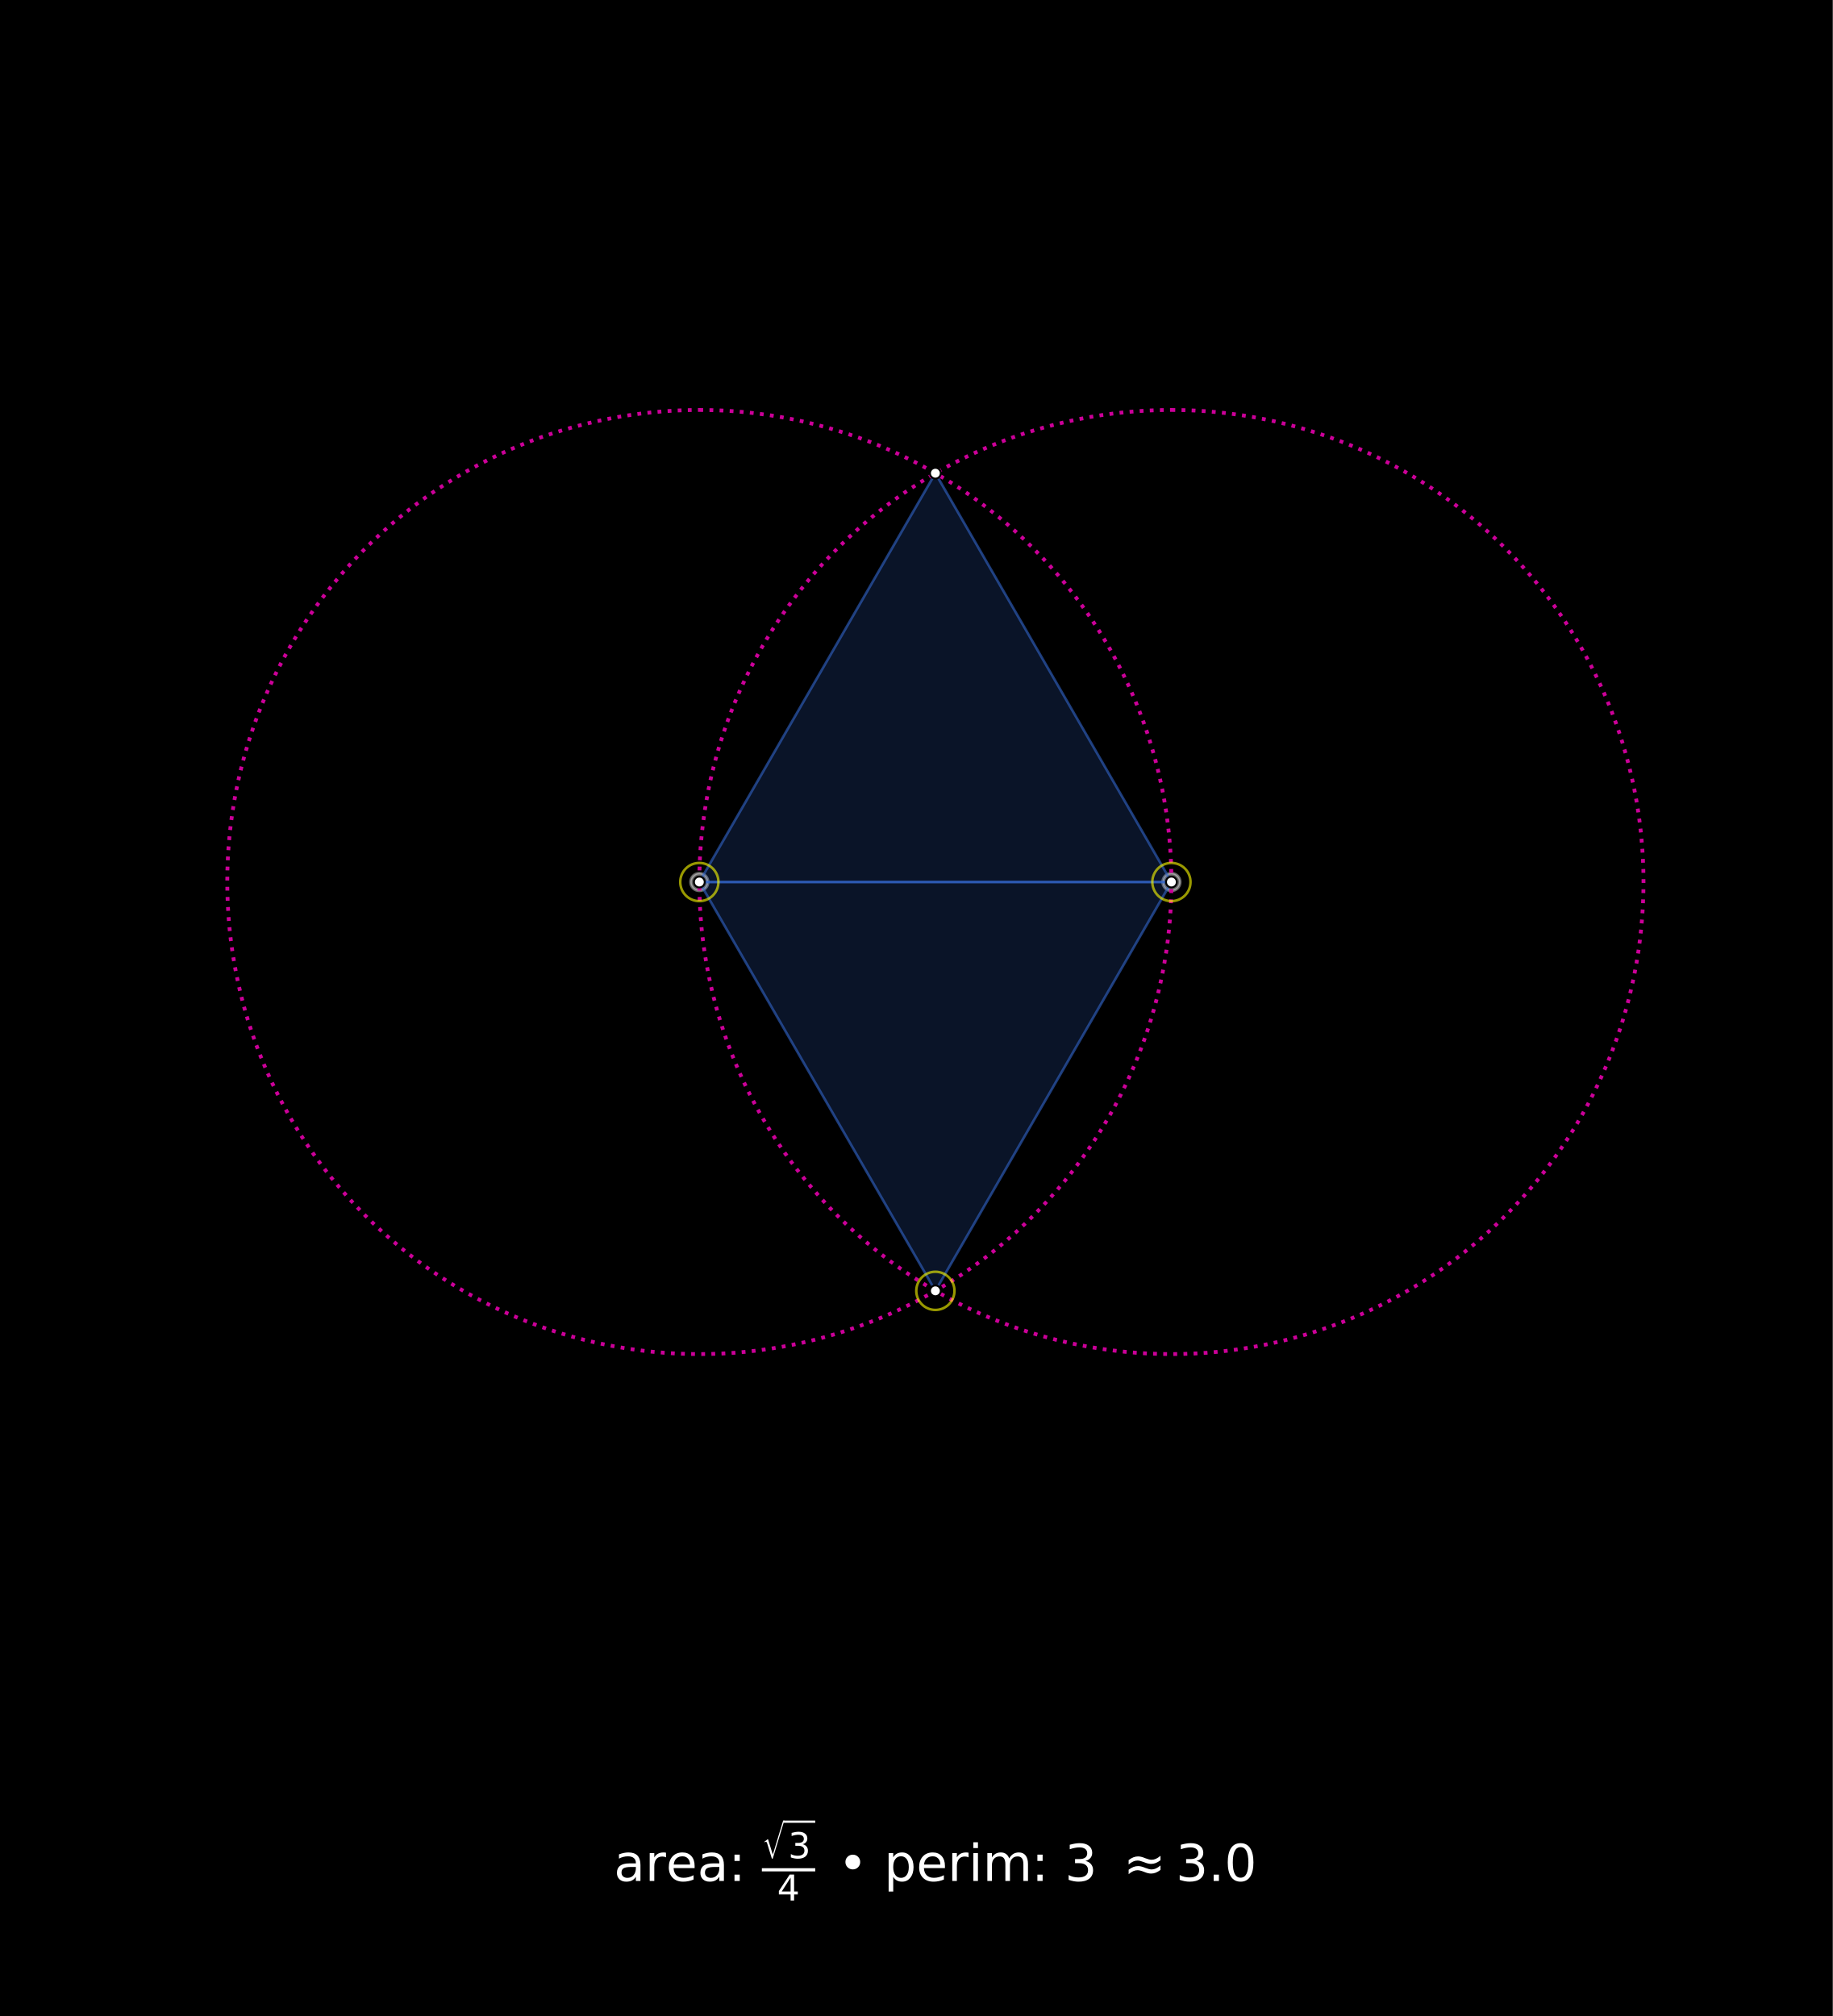
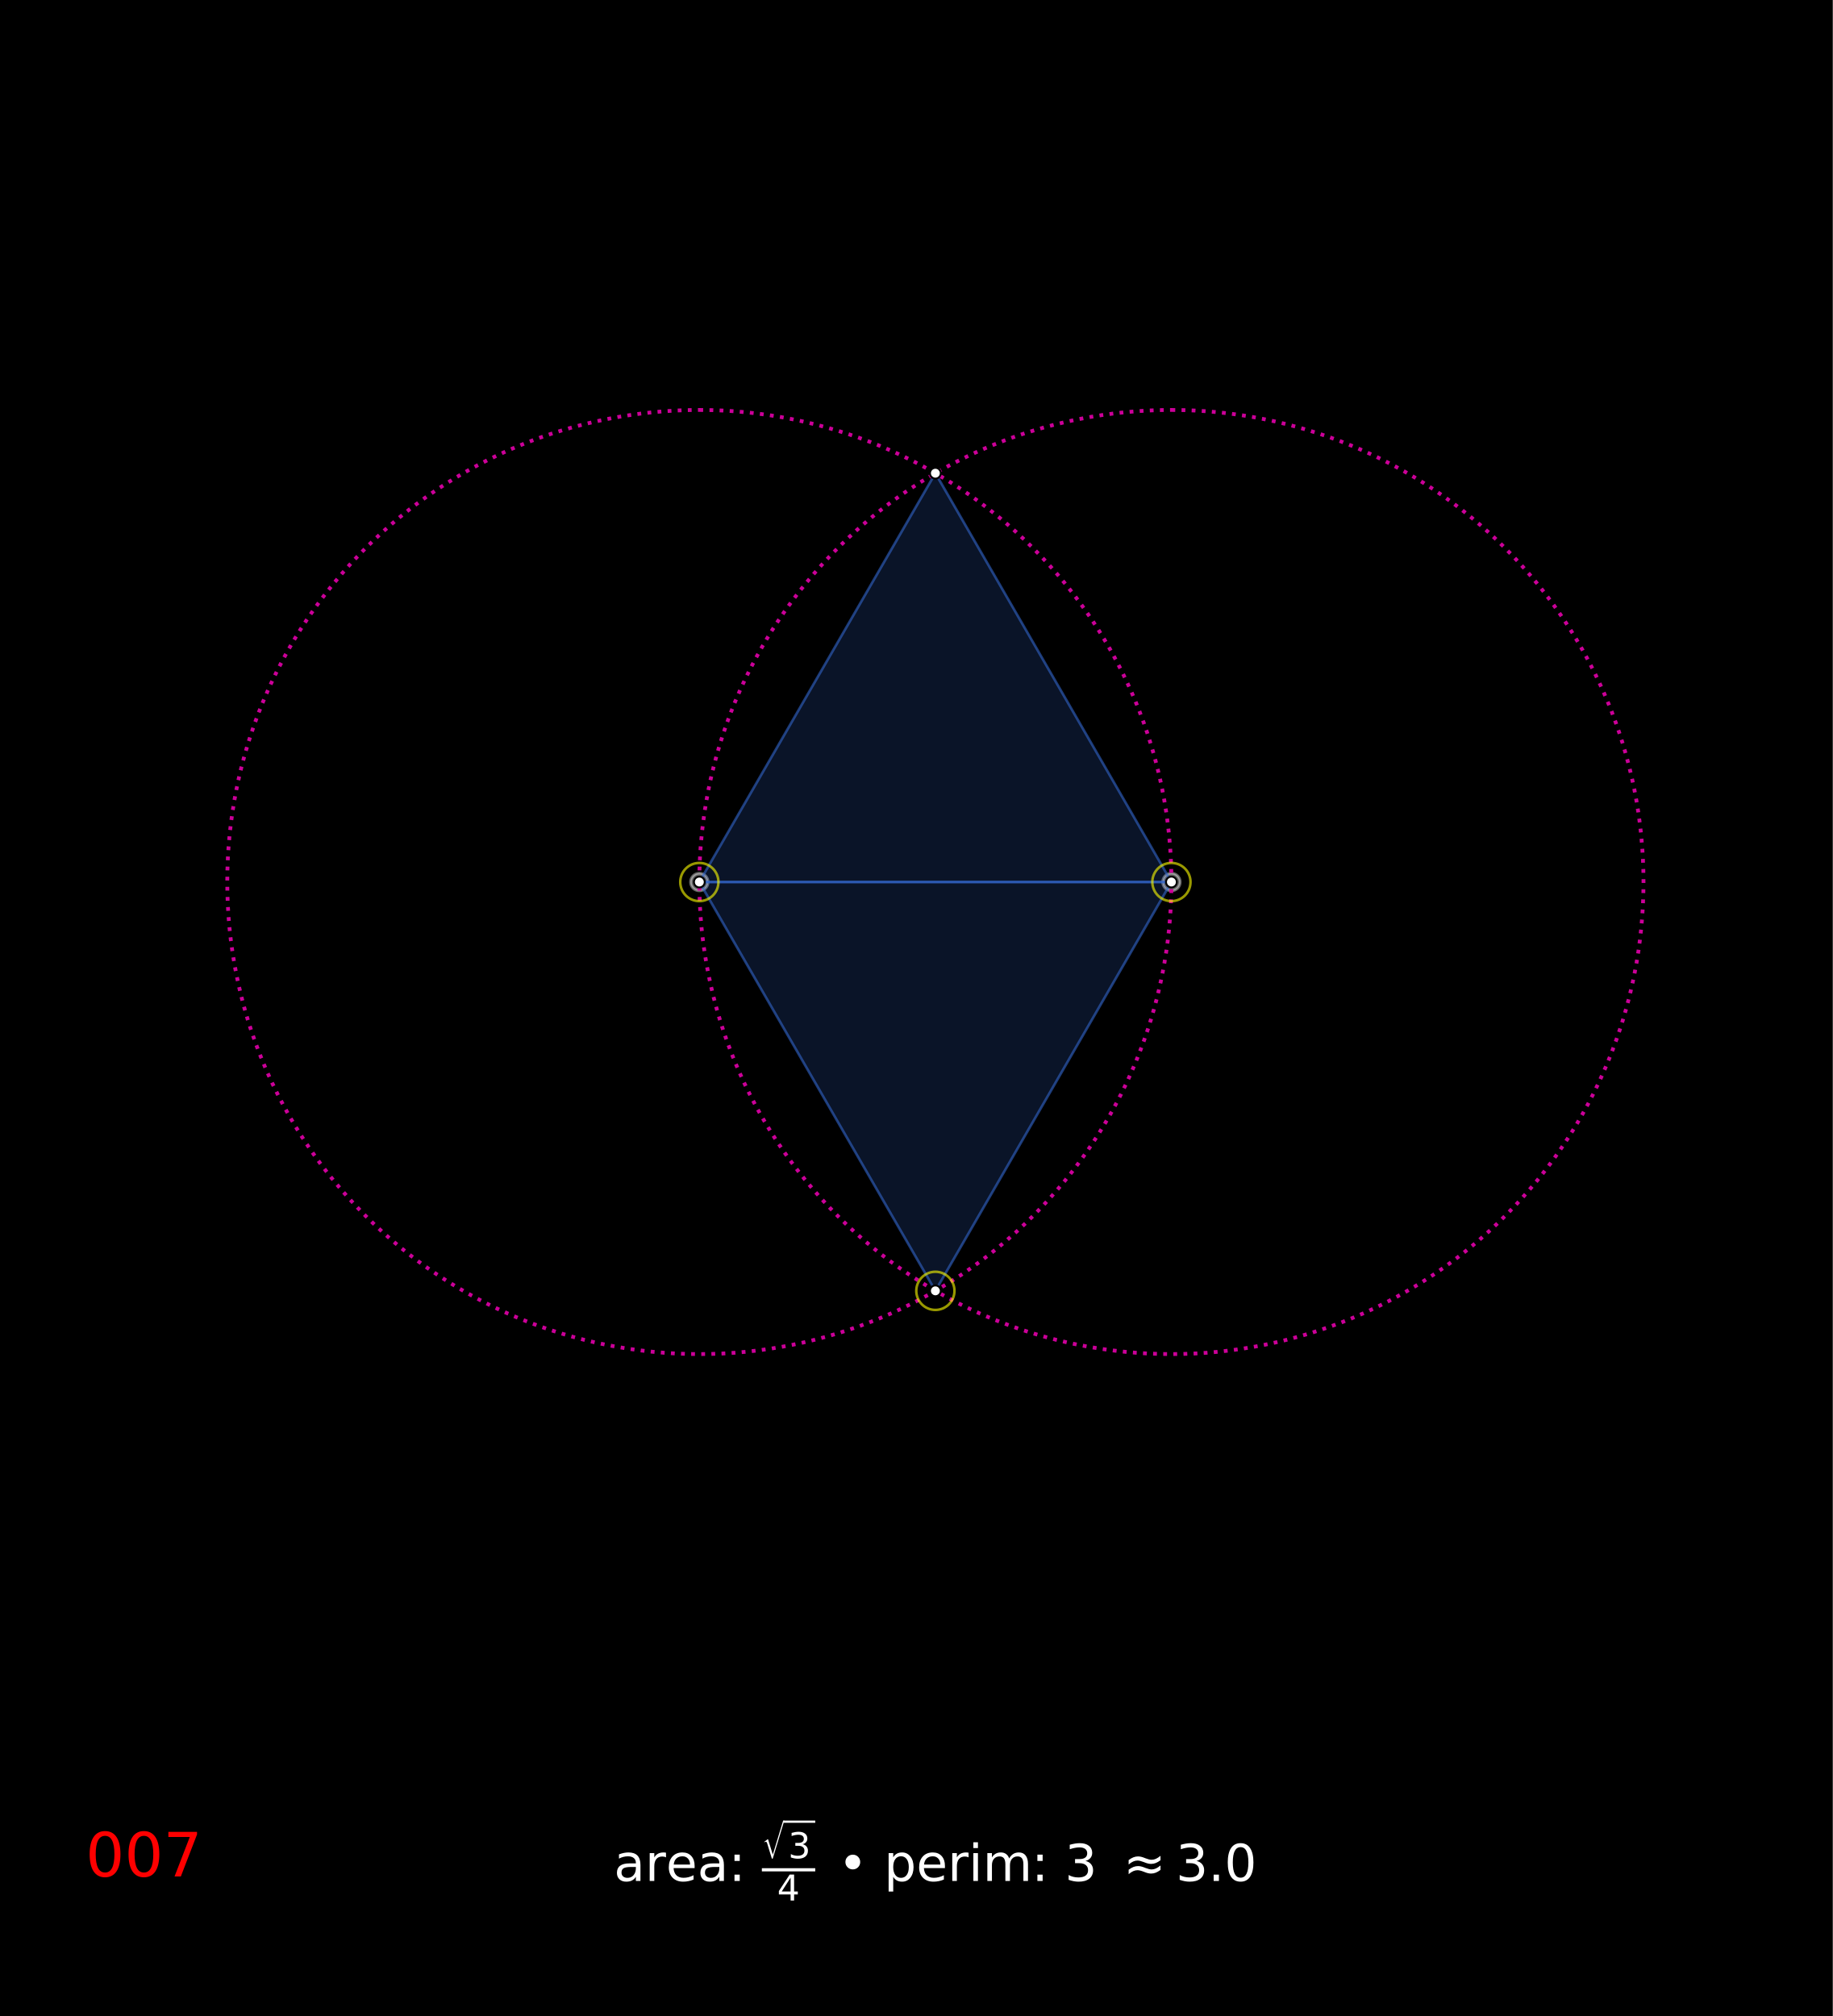
<svg xmlns="http://www.w3.org/2000/svg" xmlns:xlink="http://www.w3.org/1999/xlink" width="720pt" height="792pt" viewBox="0 0 720 792" version="1.1">
  <defs>
    <style type="text/css">*{stroke-linejoin: round; stroke-linecap: butt}</style>
  </defs>
  <g id="figure_1">
    <g id="patch_1">
      <path d="M 0 792  L 720 792  L 720 0  L 0 0  z " />
    </g>
    <g id="axes_1">
      <g id="line2d_1">
        <defs>
-           <path id="m140dde60ef" d="M 0 3.5  C 0.928 3.5 1.819 3.131 2.475 2.475  C 3.131 1.819 3.5 0.928 3.5 0  C 3.5 -0.928 3.131 -1.819 2.475 -2.475  C 1.819 -3.131 0.928 -3.5 0 -3.5  C -0.928 -3.5 -1.819 -3.131 -2.475 -2.475  C -3.131 -1.819 -3.5 -0.928 -3.5 0  C -3.5 0.928 -3.131 1.819 -2.475 2.475  C -1.819 3.131 -0.928 3.5 0 3.5  z " style="stroke: #ffffff; stroke-opacity: 0.4" />
+           <path id="mfc265eeab4" d="M 0 3.5  C 0.928 3.5 1.819 3.131 2.475 2.475  C 3.131 1.819 3.5 0.928 3.5 0  C 3.5 -0.928 3.131 -1.819 2.475 -2.475  C 1.819 -3.131 0.928 -3.5 0 -3.5  C -0.928 -3.5 -1.819 -3.131 -2.475 -2.475  C -3.131 -1.819 -3.5 -0.928 -3.5 0  C -3.5 0.928 -3.131 1.819 -2.475 2.475  C -1.819 3.131 -0.928 3.5 0 3.5  z " style="stroke: #ffffff; stroke-opacity: 0.4" />
        </defs>
-         <g clip-path="url(#p5fc6fcf5a3)">
-           <use xlink:href="#m140dde60ef" x="274.732" y="346.509" style="fill: #ffffff; fill-opacity: 0.4; stroke: #ffffff; stroke-opacity: 0.4" />
+         <g clip-path="url(#pc45d4d09ea)">
+           <use xlink:href="#mfc265eeab4" x="274.732" y="346.509" style="fill: #ffffff; fill-opacity: 0.4; stroke: #ffffff; stroke-opacity: 0.4" />
        </g>
      </g>
      <g id="line2d_2">
-         <g clip-path="url(#p5fc6fcf5a3)">
-           <use xlink:href="#m140dde60ef" x="460.188" y="346.509" style="fill: #ffffff; fill-opacity: 0.4; stroke: #ffffff; stroke-opacity: 0.4" />
+         <g clip-path="url(#pc45d4d09ea)">
+           <use xlink:href="#mfc265eeab4" x="460.188" y="346.509" style="fill: #ffffff; fill-opacity: 0.4; stroke: #ffffff; stroke-opacity: 0.4" />
        </g>
      </g>
      <g id="patch_2">
-         <path d="M 274.732 161.054  C 323.916 161.054 371.091 180.594 405.869 215.372  C 440.647 250.15 460.188 297.326 460.188 346.509  C 460.188 395.692 440.647 442.868 405.869 477.646  C 371.091 512.424 323.916 531.965 274.732 531.965  C 225.549 531.965 178.373 512.424 143.595 477.646  C 108.817 442.868 89.277 395.692 89.277 346.509  C 89.277 297.326 108.817 250.15 143.595 215.372  C 178.373 180.594 225.549 161.054 274.732 161.054  L 274.732 161.054  z " clip-path="url(#p5fc6fcf5a3)" style="fill: none; stroke-dasharray: 1.5,2.475; stroke-dashoffset: 0; stroke: #cc0099; stroke-width: 1.5; stroke-linejoin: miter" />
+         <path d="M 274.732 161.054  C 323.916 161.054 371.091 180.594 405.869 215.372  C 440.647 250.15 460.188 297.326 460.188 346.509  C 460.188 395.692 440.647 442.868 405.869 477.646  C 371.091 512.424 323.916 531.965 274.732 531.965  C 225.549 531.965 178.373 512.424 143.595 477.646  C 108.817 442.868 89.277 395.692 89.277 346.509  C 89.277 297.326 108.817 250.15 143.595 215.372  C 178.373 180.594 225.549 161.054 274.732 161.054  L 274.732 161.054  z " clip-path="url(#pc45d4d09ea)" style="fill: none; stroke-dasharray: 1.5,2.475; stroke-dashoffset: 0; stroke: #cc0099; stroke-width: 1.5; stroke-linejoin: miter" />
      </g>
      <g id="patch_3">
-         <path d="M 460.188 161.054  C 509.371 161.054 556.547 180.594 591.325 215.372  C 626.103 250.15 645.643 297.326 645.643 346.509  C 645.643 395.692 626.103 442.868 591.325 477.646  C 556.547 512.424 509.371 531.965 460.188 531.965  C 411.004 531.965 363.829 512.424 329.051 477.646  C 294.273 442.868 274.732 395.692 274.732 346.509  C 274.732 297.326 294.273 250.15 329.051 215.372  C 363.829 180.594 411.004 161.054 460.188 161.054  L 460.188 161.054  z " clip-path="url(#p5fc6fcf5a3)" style="fill: none; stroke-dasharray: 1.5,2.475; stroke-dashoffset: 0; stroke: #cc0099; stroke-width: 1.5; stroke-linejoin: miter" />
+         <path d="M 460.188 161.054  C 509.371 161.054 556.547 180.594 591.325 215.372  C 626.103 250.15 645.643 297.326 645.643 346.509  C 645.643 395.692 626.103 442.868 591.325 477.646  C 556.547 512.424 509.371 531.965 460.188 531.965  C 411.004 531.965 363.829 512.424 329.051 477.646  C 294.273 442.868 274.732 395.692 274.732 346.509  C 274.732 297.326 294.273 250.15 329.051 215.372  C 363.829 180.594 411.004 161.054 460.188 161.054  L 460.188 161.054  z " clip-path="url(#pc45d4d09ea)" style="fill: none; stroke-dasharray: 1.5,2.475; stroke-dashoffset: 0; stroke: #cc0099; stroke-width: 1.5; stroke-linejoin: miter" />
      </g>
      <g id="patch_4">
-         <path d="M 274.732 346.509  L 460.188 346.509  L 367.46 185.9  z " clip-path="url(#p5fc6fcf5a3)" style="fill: #3366cc; fill-opacity: 0.2; stroke: #3366cc; stroke-opacity: 0.6; stroke-linejoin: miter" />
+         <path d="M 274.732 346.509  L 460.188 346.509  L 367.46 185.9  z " clip-path="url(#pc45d4d09ea)" style="fill: #3366cc; fill-opacity: 0.2; stroke: #3366cc; stroke-opacity: 0.6; stroke-linejoin: miter" />
      </g>
      <g id="patch_5">
-         <path d="M 274.732 346.509  L 460.188 346.509  L 367.46 507.118  z " clip-path="url(#p5fc6fcf5a3)" style="fill: #3366cc; fill-opacity: 0.2; stroke: #3366cc; stroke-opacity: 0.6; stroke-linejoin: miter" />
+         <path d="M 274.732 346.509  L 460.188 346.509  L 367.46 507.118  z " clip-path="url(#pc45d4d09ea)" style="fill: #3366cc; fill-opacity: 0.2; stroke: #3366cc; stroke-opacity: 0.6; stroke-linejoin: miter" />
      </g>
      <g id="line2d_3">
        <defs>
-           <path id="ma5d55ff490" d="M 0 7.5  C 1.989 7.5 3.897 6.71 5.303 5.303  C 6.71 3.897 7.5 1.989 7.5 0  C 7.5 -1.989 6.71 -3.897 5.303 -5.303  C 3.897 -6.71 1.989 -7.5 0 -7.5  C -1.989 -7.5 -3.897 -6.71 -5.303 -5.303  C -6.71 -3.897 -7.5 -1.989 -7.5 0  C -7.5 1.989 -6.71 3.897 -5.303 5.303  C -3.897 6.71 -1.989 7.5 0 7.5  z " style="stroke: #ffff00; stroke-opacity: 0.6" />
+           <path id="mb9b0ca5569" d="M 0 7.5  C 1.989 7.5 3.897 6.71 5.303 5.303  C 6.71 3.897 7.5 1.989 7.5 0  C 7.5 -1.989 6.71 -3.897 5.303 -5.303  C 3.897 -6.71 1.989 -7.5 0 -7.5  C -1.989 -7.5 -3.897 -6.71 -5.303 -5.303  C -6.71 -3.897 -7.5 -1.989 -7.5 0  C -7.5 1.989 -6.71 3.897 -5.303 5.303  C -3.897 6.71 -1.989 7.5 0 7.5  z " style="stroke: #ffff00; stroke-opacity: 0.6" />
        </defs>
-         <g clip-path="url(#p5fc6fcf5a3)">
-           <use xlink:href="#ma5d55ff490" x="274.732" y="346.509" style="fill-opacity: 0; stroke: #ffff00; stroke-opacity: 0.6" />
-           <use xlink:href="#ma5d55ff490" x="460.188" y="346.509" style="fill-opacity: 0; stroke: #ffff00; stroke-opacity: 0.6" />
-           <use xlink:href="#ma5d55ff490" x="367.46" y="507.118" style="fill-opacity: 0; stroke: #ffff00; stroke-opacity: 0.6" />
+         <g clip-path="url(#pc45d4d09ea)">
+           <use xlink:href="#mb9b0ca5569" x="274.732" y="346.509" style="fill-opacity: 0; stroke: #ffff00; stroke-opacity: 0.6" />
+           <use xlink:href="#mb9b0ca5569" x="460.188" y="346.509" style="fill-opacity: 0; stroke: #ffff00; stroke-opacity: 0.6" />
+           <use xlink:href="#mb9b0ca5569" x="367.46" y="507.118" style="fill-opacity: 0; stroke: #ffff00; stroke-opacity: 0.6" />
        </g>
      </g>
      <g id="line2d_4">
        <defs>
-           <path id="m0695f6386f" d="M 0 2  C 0.53 2 1.039 1.789 1.414 1.414  C 1.789 1.039 2 0.53 2 0  C 2 -0.53 1.789 -1.039 1.414 -1.414  C 1.039 -1.789 0.53 -2 0 -2  C -0.53 -2 -1.039 -1.789 -1.414 -1.414  C -1.789 -1.039 -2 -0.53 -2 0  C -2 0.53 -1.789 1.039 -1.414 1.414  C -1.039 1.789 -0.53 2 0 2  z " style="stroke: #000000" />
+           <path id="m1dd94026a3" d="M 0 2  C 0.53 2 1.039 1.789 1.414 1.414  C 1.789 1.039 2 0.53 2 0  C 2 -0.53 1.789 -1.039 1.414 -1.414  C 1.039 -1.789 0.53 -2 0 -2  C -0.53 -2 -1.039 -1.789 -1.414 -1.414  C -1.789 -1.039 -2 -0.53 -2 0  C -2 0.53 -1.789 1.039 -1.414 1.414  C -1.039 1.789 -0.53 2 0 2  z " style="stroke: #000000" />
        </defs>
-         <g clip-path="url(#p5fc6fcf5a3)">
-           <use xlink:href="#m0695f6386f" x="274.732" y="346.509" style="stroke: #000000" />
+         <g clip-path="url(#pc45d4d09ea)">
+           <use xlink:href="#m1dd94026a3" x="274.732" y="346.509" style="stroke: #000000" />
        </g>
      </g>
      <g id="line2d_5">
-         <g clip-path="url(#p5fc6fcf5a3)">
-           <use xlink:href="#m0695f6386f" x="460.188" y="346.509" style="stroke: #000000" />
+         <g clip-path="url(#pc45d4d09ea)">
+           <use xlink:href="#m1dd94026a3" x="460.188" y="346.509" style="stroke: #000000" />
        </g>
      </g>
      <g id="line2d_6">
-         <g clip-path="url(#p5fc6fcf5a3)">
-           <use xlink:href="#m0695f6386f" x="367.46" y="185.9" style="stroke: #000000" />
+         <g clip-path="url(#pc45d4d09ea)">
+           <use xlink:href="#m1dd94026a3" x="367.46" y="185.9" style="stroke: #000000" />
        </g>
      </g>
      <g id="line2d_7">
-         <g clip-path="url(#p5fc6fcf5a3)">
-           <use xlink:href="#m0695f6386f" x="367.46" y="507.118" style="stroke: #000000" />
+         <g clip-path="url(#pc45d4d09ea)">
+           <use xlink:href="#m1dd94026a3" x="367.46" y="507.118" style="stroke: #000000" />
        </g>
      </g>
      <g id="line2d_8">
        <defs>
-           <path id="m05a06144d3" d="M 0 1.25  C 0.332 1.25 0.649 1.118 0.884 0.884  C 1.118 0.649 1.25 0.332 1.25 0  C 1.25 -0.332 1.118 -0.649 0.884 -0.884  C 0.649 -1.118 0.332 -1.25 0 -1.25  C -0.332 -1.25 -0.649 -1.118 -0.884 -0.884  C -1.118 -0.649 -1.25 -0.332 -1.25 0  C -1.25 0.332 -1.118 0.649 -0.884 0.884  C -0.649 1.118 -0.332 1.25 0 1.25  z " style="stroke: #ffffff" />
+           <path id="md07ae16ab8" d="M 0 1.25  C 0.332 1.25 0.649 1.118 0.884 0.884  C 1.118 0.649 1.25 0.332 1.25 0  C 1.25 -0.332 1.118 -0.649 0.884 -0.884  C 0.649 -1.118 0.332 -1.25 0 -1.25  C -0.332 -1.25 -0.649 -1.118 -0.884 -0.884  C -1.118 -0.649 -1.25 -0.332 -1.25 0  C -1.25 0.332 -1.118 0.649 -0.884 0.884  C -0.649 1.118 -0.332 1.25 0 1.25  z " style="stroke: #ffffff" />
        </defs>
-         <g clip-path="url(#p5fc6fcf5a3)">
-           <use xlink:href="#m05a06144d3" x="274.732" y="346.509" style="fill: #ffffff; stroke: #ffffff" />
+         <g clip-path="url(#pc45d4d09ea)">
+           <use xlink:href="#md07ae16ab8" x="274.732" y="346.509" style="fill: #ffffff; stroke: #ffffff" />
        </g>
      </g>
      <g id="line2d_9">
-         <g clip-path="url(#p5fc6fcf5a3)">
-           <use xlink:href="#m05a06144d3" x="460.188" y="346.509" style="fill: #ffffff; stroke: #ffffff" />
+         <g clip-path="url(#pc45d4d09ea)">
+           <use xlink:href="#md07ae16ab8" x="460.188" y="346.509" style="fill: #ffffff; stroke: #ffffff" />
        </g>
      </g>
      <g id="line2d_10">
-         <g clip-path="url(#p5fc6fcf5a3)">
-           <use xlink:href="#m05a06144d3" x="367.46" y="185.9" style="fill: #ffffff; stroke: #ffffff" />
+         <g clip-path="url(#pc45d4d09ea)">
+           <use xlink:href="#md07ae16ab8" x="367.46" y="185.9" style="fill: #ffffff; stroke: #ffffff" />
        </g>
      </g>
      <g id="line2d_11">
-         <g clip-path="url(#p5fc6fcf5a3)">
-           <use xlink:href="#m05a06144d3" x="367.46" y="507.118" style="fill: #ffffff; stroke: #ffffff" />
+         <g clip-path="url(#pc45d4d09ea)">
+           <use xlink:href="#md07ae16ab8" x="367.46" y="507.118" style="fill: #ffffff; stroke: #ffffff" />
        </g>
      </g>
    </g>
    <g id="axes_2">
      <g id="text_1">
        <g style="fill: #ffffff" transform="translate(241.16 738.9491) scale(0.2 -0.2)">
          <defs>
            <path id="DejaVuSans-61" d="M 2194 1759  Q 1497 1759 1228 1600  Q 959 1441 959 1056  Q 959 750 1161 570  Q 1363 391 1709 391  Q 2188 391 2477 730  Q 2766 1069 2766 1631  L 2766 1759  L 2194 1759  z M 3341 1997  L 3341 0  L 2766 0  L 2766 531  Q 2569 213 2275 61  Q 1981 -91 1556 -91  Q 1019 -91 701 211  Q 384 513 384 1019  Q 384 1609 779 1909  Q 1175 2209 1959 2209  L 2766 2209  L 2766 2266  Q 2766 2663 2505 2880  Q 2244 3097 1772 3097  Q 1472 3097 1187 3025  Q 903 2953 641 2809  L 641 3341  Q 956 3463 1253 3523  Q 1550 3584 1831 3584  Q 2591 3584 2966 3190  Q 3341 2797 3341 1997  z " transform="scale(0.015625)" />
            <path id="DejaVuSans-72" d="M 2631 2963  Q 2534 3019 2420 3045  Q 2306 3072 2169 3072  Q 1681 3072 1420 2755  Q 1159 2438 1159 1844  L 1159 0  L 581 0  L 581 3500  L 1159 3500  L 1159 2956  Q 1341 3275 1631 3429  Q 1922 3584 2338 3584  Q 2397 3584 2469 3576  Q 2541 3569 2628 3553  L 2631 2963  z " transform="scale(0.015625)" />
            <path id="DejaVuSans-65" d="M 3597 1894  L 3597 1613  L 953 1613  Q 991 1019 1311 708  Q 1631 397 2203 397  Q 2534 397 2845 478  Q 3156 559 3463 722  L 3463 178  Q 3153 47 2828 -22  Q 2503 -91 2169 -91  Q 1331 -91 842 396  Q 353 884 353 1716  Q 353 2575 817 3079  Q 1281 3584 2069 3584  Q 2775 3584 3186 3129  Q 3597 2675 3597 1894  z M 3022 2063  Q 3016 2534 2758 2815  Q 2500 3097 2075 3097  Q 1594 3097 1305 2825  Q 1016 2553 972 2059  L 3022 2063  z " transform="scale(0.015625)" />
            <path id="DejaVuSans-3a" d="M 750 794  L 1409 794  L 1409 0  L 750 0  L 750 794  z M 750 3309  L 1409 3309  L 1409 2516  L 750 2516  L 750 3309  z " transform="scale(0.015625)" />
            <path id="DejaVuSans-20" transform="scale(0.015625)" />
            <path id="STIXSizeOneSym-Regular-221a" d="M 6970 9933  L 3373 -1888  L 3104 -1888  L 1626 2918  Q 1555 3149 1465 3251  Q 1376 3354 1229 3354  Q 1011 3354 794 3181  L 717 3309  L 1766 4115  L 1926 4115  L 3379 -602  L 3405 -602  L 6605 9933  L 6970 9933  z " transform="scale(0.015625)" />
            <path id="DejaVuSans-33" d="M 2597 2516  Q 3050 2419 3304 2112  Q 3559 1806 3559 1356  Q 3559 666 3084 287  Q 2609 -91 1734 -91  Q 1441 -91 1130 -33  Q 819 25 488 141  L 488 750  Q 750 597 1062 519  Q 1375 441 1716 441  Q 2309 441 2620 675  Q 2931 909 2931 1356  Q 2931 1769 2642 2001  Q 2353 2234 1838 2234  L 1294 2234  L 1294 2753  L 1863 2753  Q 2328 2753 2575 2939  Q 2822 3125 2822 3475  Q 2822 3834 2567 4026  Q 2313 4219 1838 4219  Q 1578 4219 1281 4162  Q 984 4106 628 3988  L 628 4550  Q 988 4650 1302 4700  Q 1616 4750 1894 4750  Q 2613 4750 3031 4423  Q 3450 4097 3450 3541  Q 3450 3153 3228 2886  Q 3006 2619 2597 2516  z " transform="scale(0.015625)" />
            <path id="DejaVuSans-34" d="M 2419 4116  L 825 1625  L 2419 1625  L 2419 4116  z M 2253 4666  L 3047 4666  L 3047 1625  L 3713 1625  L 3713 1100  L 3047 1100  L 3047 0  L 2419 0  L 2419 1100  L 313 1100  L 313 1709  L 2253 4666  z " transform="scale(0.015625)" />
            <path id="DejaVuSansDisplay-2022" d="M 959 2381  Q 959 2769 1229 3036  Q 1500 3303 1894 3303  Q 2281 3303 2548 3036  Q 2816 2769 2816 2381  Q 2816 1991 2547 1722  Q 2278 1453 1888 1453  Q 1497 1453 1228 1722  Q 959 1991 959 2381  z " transform="scale(0.015625)" />
            <path id="DejaVuSans-70" d="M 1159 525  L 1159 -1331  L 581 -1331  L 581 3500  L 1159 3500  L 1159 2969  Q 1341 3281 1617 3432  Q 1894 3584 2278 3584  Q 2916 3584 3314 3078  Q 3713 2572 3713 1747  Q 3713 922 3314 415  Q 2916 -91 2278 -91  Q 1894 -91 1617 61  Q 1341 213 1159 525  z M 3116 1747  Q 3116 2381 2855 2742  Q 2594 3103 2138 3103  Q 1681 3103 1420 2742  Q 1159 2381 1159 1747  Q 1159 1113 1420 752  Q 1681 391 2138 391  Q 2594 391 2855 752  Q 3116 1113 3116 1747  z " transform="scale(0.015625)" />
            <path id="DejaVuSans-69" d="M 603 3500  L 1178 3500  L 1178 0  L 603 0  L 603 3500  z M 603 4863  L 1178 4863  L 1178 4134  L 603 4134  L 603 4863  z " transform="scale(0.015625)" />
            <path id="DejaVuSans-6d" d="M 3328 2828  Q 3544 3216 3844 3400  Q 4144 3584 4550 3584  Q 5097 3584 5394 3201  Q 5691 2819 5691 2113  L 5691 0  L 5113 0  L 5113 2094  Q 5113 2597 4934 2840  Q 4756 3084 4391 3084  Q 3944 3084 3684 2787  Q 3425 2491 3425 1978  L 3425 0  L 2847 0  L 2847 2094  Q 2847 2600 2669 2842  Q 2491 3084 2119 3084  Q 1678 3084 1418 2786  Q 1159 2488 1159 1978  L 1159 0  L 581 0  L 581 3500  L 1159 3500  L 1159 2956  Q 1356 3278 1631 3431  Q 1906 3584 2284 3584  Q 2666 3584 2933 3390  Q 3200 3197 3328 2828  z " transform="scale(0.015625)" />
            <path id="DejaVuSans-2248" d="M 4684 1947  L 4684 1388  Q 4356 1144 4076 1036  Q 3797 928 3494 928  Q 3150 928 2694 1113  Q 2663 1125 2641 1134  Q 2622 1141 2575 1159  Q 2091 1350 1797 1350  Q 1522 1350 1253 1231  Q 984 1113 678 850  L 678 1409  Q 1006 1653 1286 1761  Q 1566 1869 1869 1869  Q 2213 1869 2672 1684  Q 2706 1669 2722 1663  Q 2741 1656 2788 1638  Q 3272 1447 3566 1447  Q 3834 1447 4098 1564  Q 4363 1681 4684 1947  z M 4684 3163  L 4684 2606  Q 4356 2359 4076 2251  Q 3797 2144 3494 2144  Q 3150 2144 2694 2328  Q 2663 2341 2641 2350  Q 2622 2356 2575 2375  Q 2091 2566 1797 2566  Q 1522 2566 1253 2447  Q 984 2328 678 2069  L 678 2625  Q 1006 2869 1286 2976  Q 1566 3084 1869 3084  Q 2213 3084 2672 2900  Q 2703 2888 2719 2881  Q 2741 2872 2788 2853  Q 3272 2663 3566 2663  Q 3834 2663 4098 2780  Q 4363 2897 4684 3163  z " transform="scale(0.015625)" />
            <path id="DejaVuSans-2e" d="M 684 794  L 1344 794  L 1344 0  L 684 0  L 684 794  z " transform="scale(0.015625)" />
            <path id="DejaVuSans-30" d="M 2034 4250  Q 1547 4250 1301 3770  Q 1056 3291 1056 2328  Q 1056 1369 1301 889  Q 1547 409 2034 409  Q 2525 409 2770 889  Q 3016 1369 3016 2328  Q 3016 3291 2770 3770  Q 2525 4250 2034 4250  z M 2034 4750  Q 2819 4750 3233 4129  Q 3647 3509 3647 2328  Q 3647 1150 3233 529  Q 2819 -91 2034 -91  Q 1250 -91 836 529  Q 422 1150 422 2328  Q 422 3509 836 4129  Q 1250 4750 2034 4750  z " transform="scale(0.015625)" />
          </defs>
          <use xlink:href="#DejaVuSans-61" transform="translate(0 0.015625)" />
          <use xlink:href="#DejaVuSans-72" transform="translate(61.2793 0.015625)" />
          <use xlink:href="#DejaVuSans-65" transform="translate(102.3926 0.015625)" />
          <use xlink:href="#DejaVuSans-61" transform="translate(163.916 0.015625)" />
          <use xlink:href="#DejaVuSans-3a" transform="translate(225.1953 0.015625)" />
          <use xlink:href="#DejaVuSans-20" transform="translate(258.8867 0.015625)" />
          <use xlink:href="#STIXSizeOneSym-Regular-221a" transform="translate(290.6738 55.78906) scale(0.405101)" />
          <use xlink:href="#DejaVuSans-33" transform="translate(342.2455 44.67188) scale(0.7)" />
          <use xlink:href="#DejaVuSans-34" transform="translate(320.6738 -38.47187) scale(0.7)" />
          <use xlink:href="#DejaVuSans-20" transform="translate(408.0317 0.015625)" />
          <use xlink:href="#DejaVuSansDisplay-2022" transform="translate(439.8188 0.015625)" />
          <use xlink:href="#DejaVuSans-20" transform="translate(498.8032 0.015625)" />
          <use xlink:href="#DejaVuSans-70" transform="translate(530.5903 0.015625)" />
          <use xlink:href="#DejaVuSans-65" transform="translate(594.0668 0.015625)" />
          <use xlink:href="#DejaVuSans-72" transform="translate(655.5903 0.015625)" />
          <use xlink:href="#DejaVuSans-69" transform="translate(696.7035 0.015625)" />
          <use xlink:href="#DejaVuSans-6d" transform="translate(724.4868 0.015625)" />
          <use xlink:href="#DejaVuSans-3a" transform="translate(820.1489 0.015625)" />
          <use xlink:href="#DejaVuSans-20" transform="translate(853.8403 0.015625)" />
          <use xlink:href="#DejaVuSans-33" transform="translate(885.6274 0.015625)" />
          <use xlink:href="#DejaVuSans-20" transform="translate(949.2504 0.015625)" />
          <use xlink:href="#DejaVuSans-2248" transform="translate(1000.52 0.015625)" />
          <use xlink:href="#DejaVuSans-33" transform="translate(1103.791 0.015625)" />
          <use xlink:href="#DejaVuSans-2e" transform="translate(1167.414 0.015625)" />
          <use xlink:href="#DejaVuSans-30" transform="translate(1199.202 0.015625)" />
          <path d="M 333.496 114.25  L 333.496 118.625  L 395.532 118.625  L 395.532 114.25  L 333.496 114.25  z " />
          <path d="M 290.674 18.812  L 290.674 25.062  L 395.532 25.062  L 395.532 18.812  L 290.674 18.812  z " />
        </g>
      </g>
+       <g id="text_2">
+         <g style="fill: #ff0000" transform="translate(33.64 737.1716) scale(0.24 -0.24)">
+           <defs>
+             <path id="DejaVuSans-37" d="M 525 4666  L 3525 4666  L 3525 4397  L 1831 0  L 1172 0  L 2766 4134  L 525 4134  L 525 4666  z " transform="scale(0.015625)" />
+           </defs>
+           <use xlink:href="#DejaVuSans-30" />
+           <use xlink:href="#DejaVuSans-30" x="63.623" />
+           <use xlink:href="#DejaVuSans-37" x="127.246" />
+         </g>
+       </g>
    </g>
  </g>
  <defs>
-     <clipPath id="p5fc6fcf5a3">
+     <clipPath id="pc45d4d09ea">
      <rect x="33.64" y="12.689" width="667.64" height="667.64" />
    </clipPath>
  </defs>
</svg>
